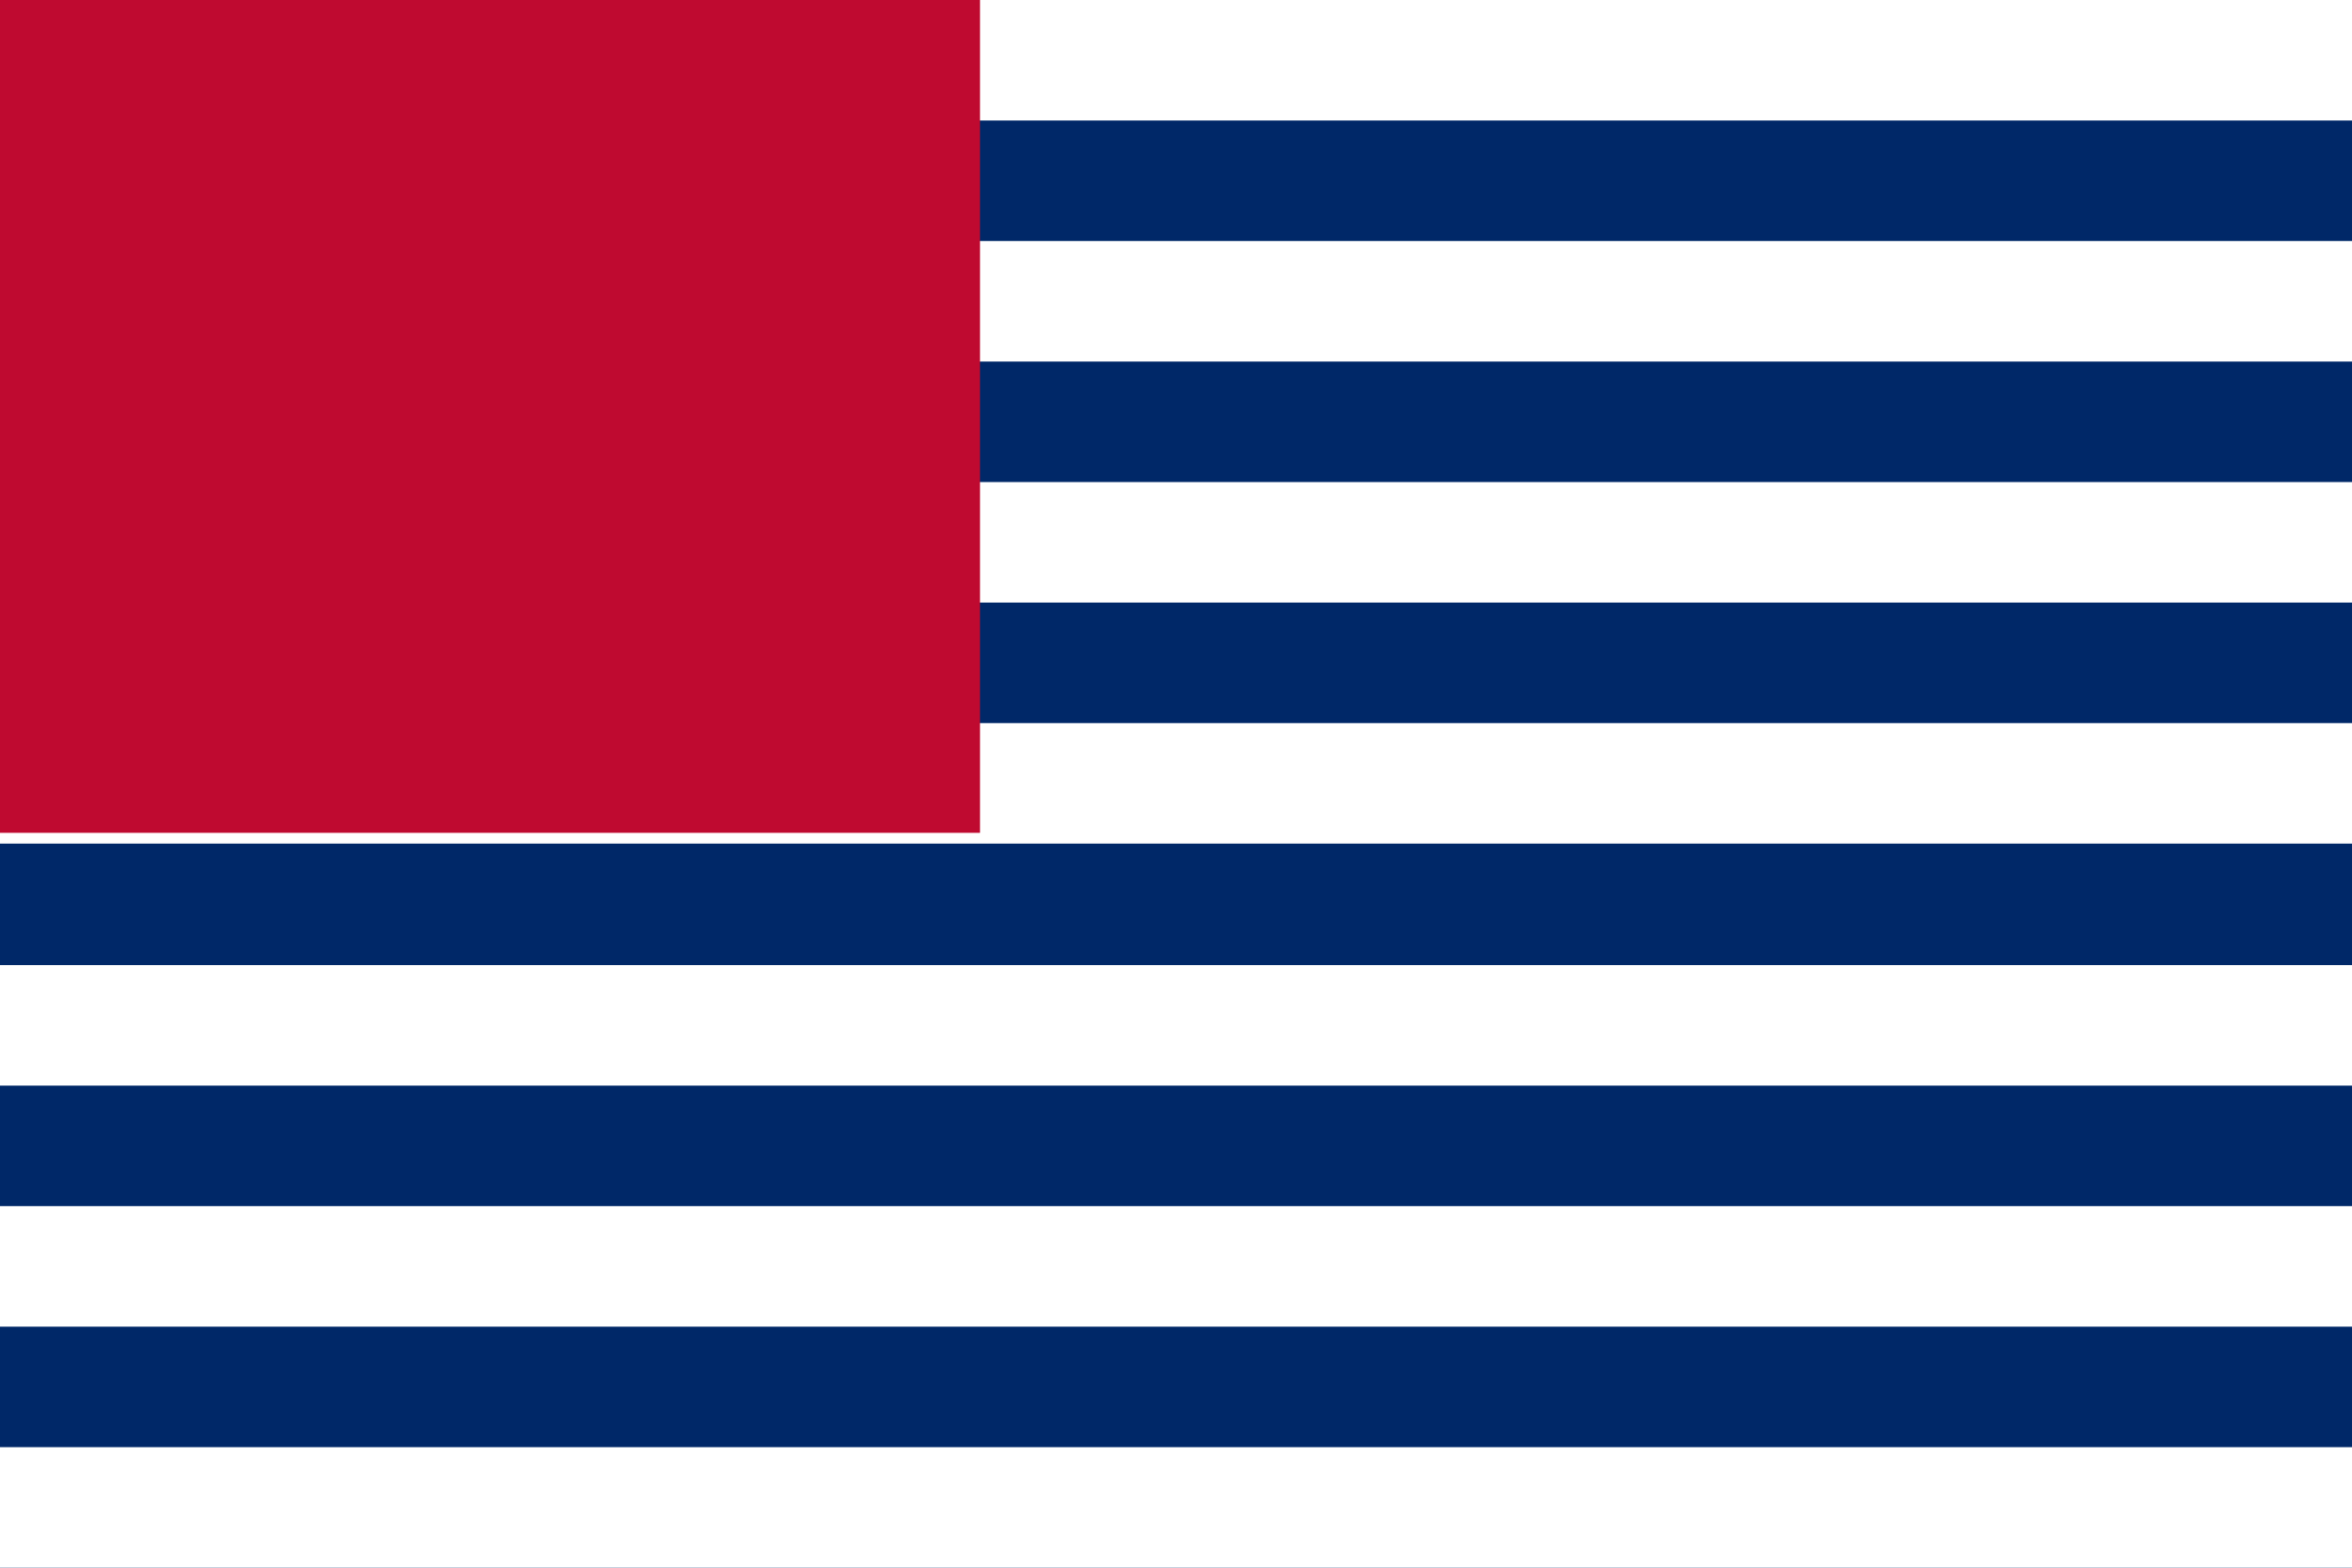
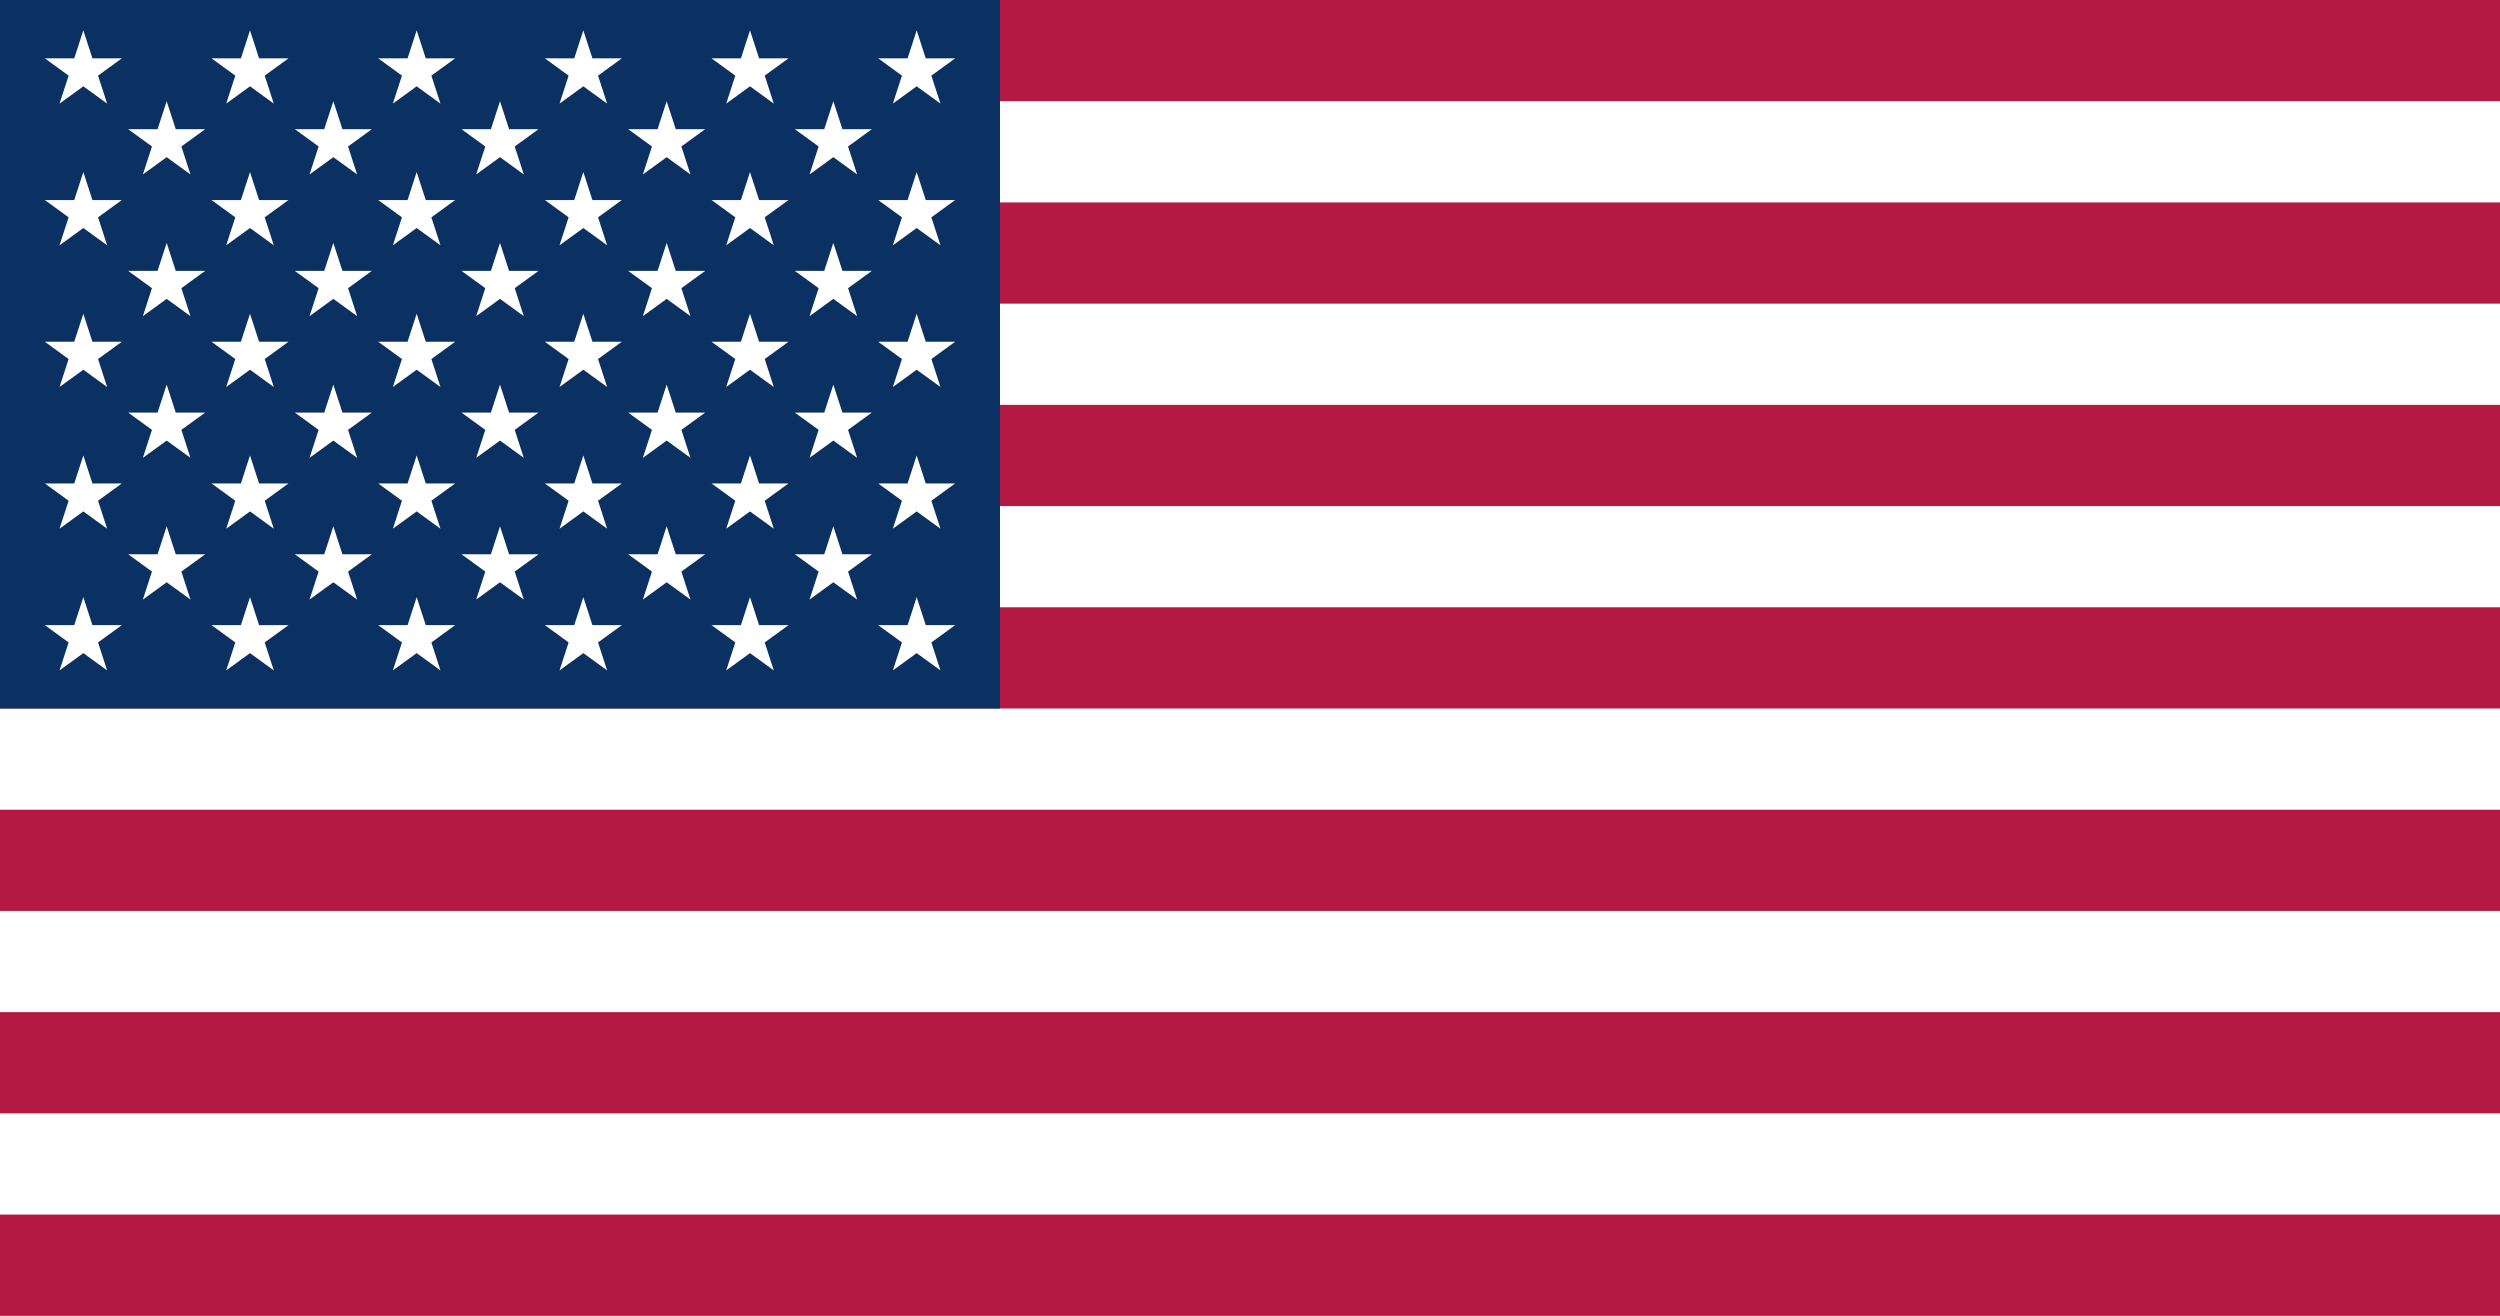
- <svg xmlns="http://www.w3.org/2000/svg" width="24" height="16" viewBox="0 0 24 16">
-   <rect width="24" height="16" fill="#002868" />
-   <rect y="0" width="24" height="1.23" fill="#fff" />
-   <rect y="2.46" width="24" height="1.23" fill="#fff" />
-   <rect y="4.92" width="24" height="1.23" fill="#fff" />
-   <rect y="7.38" width="24" height="1.23" fill="#fff" />
-   <rect y="9.85" width="24" height="1.23" fill="#fff" />
-   <rect y="12.31" width="24" height="1.23" fill="#fff" />
-   <rect y="14.77" width="24" height="1.23" fill="#fff" />
-   <rect width="10" height="8.5" fill="#BF0A30" />
+ <svg xmlns="http://www.w3.org/2000/svg" xmlns:xlink="http://www.w3.org/1999/xlink" width="1235" height="650" viewBox="0 0 7410 3900">
+   <path fill="#b31942" d="M0 0h7410v3900H0" />
+   <path stroke="#FFF" stroke-width="300" d="M0 450h7410m0 600H0m0 600h7410m0 600H0m0 600h7410m0 600H0" />
+   <path fill="#0a3161" d="M0 0h2964v2100H0" />
+   <g fill="#FFF">
+     <g id="d">
+       <g id="c">
+         <g id="e">
+           <g id="b">
+             <path id="a" d="m247 90 70.534 217.082-184.66-134.164h228.253L176.466 307.082z" />
+             <use xlink:href="#a" y="420" />
+             <use xlink:href="#a" y="840" />
+             <use xlink:href="#a" y="1260" />
+           </g>
+           <use xlink:href="#a" y="1680" />
+         </g>
+         <use xlink:href="#b" x="247" y="210" />
+       </g>
+       <use xlink:href="#c" x="494" />
+     </g>
+     <use xlink:href="#d" x="988" />
+     <use xlink:href="#c" x="1976" />
+     <use xlink:href="#e" x="2470" />
+   </g>
</svg>
